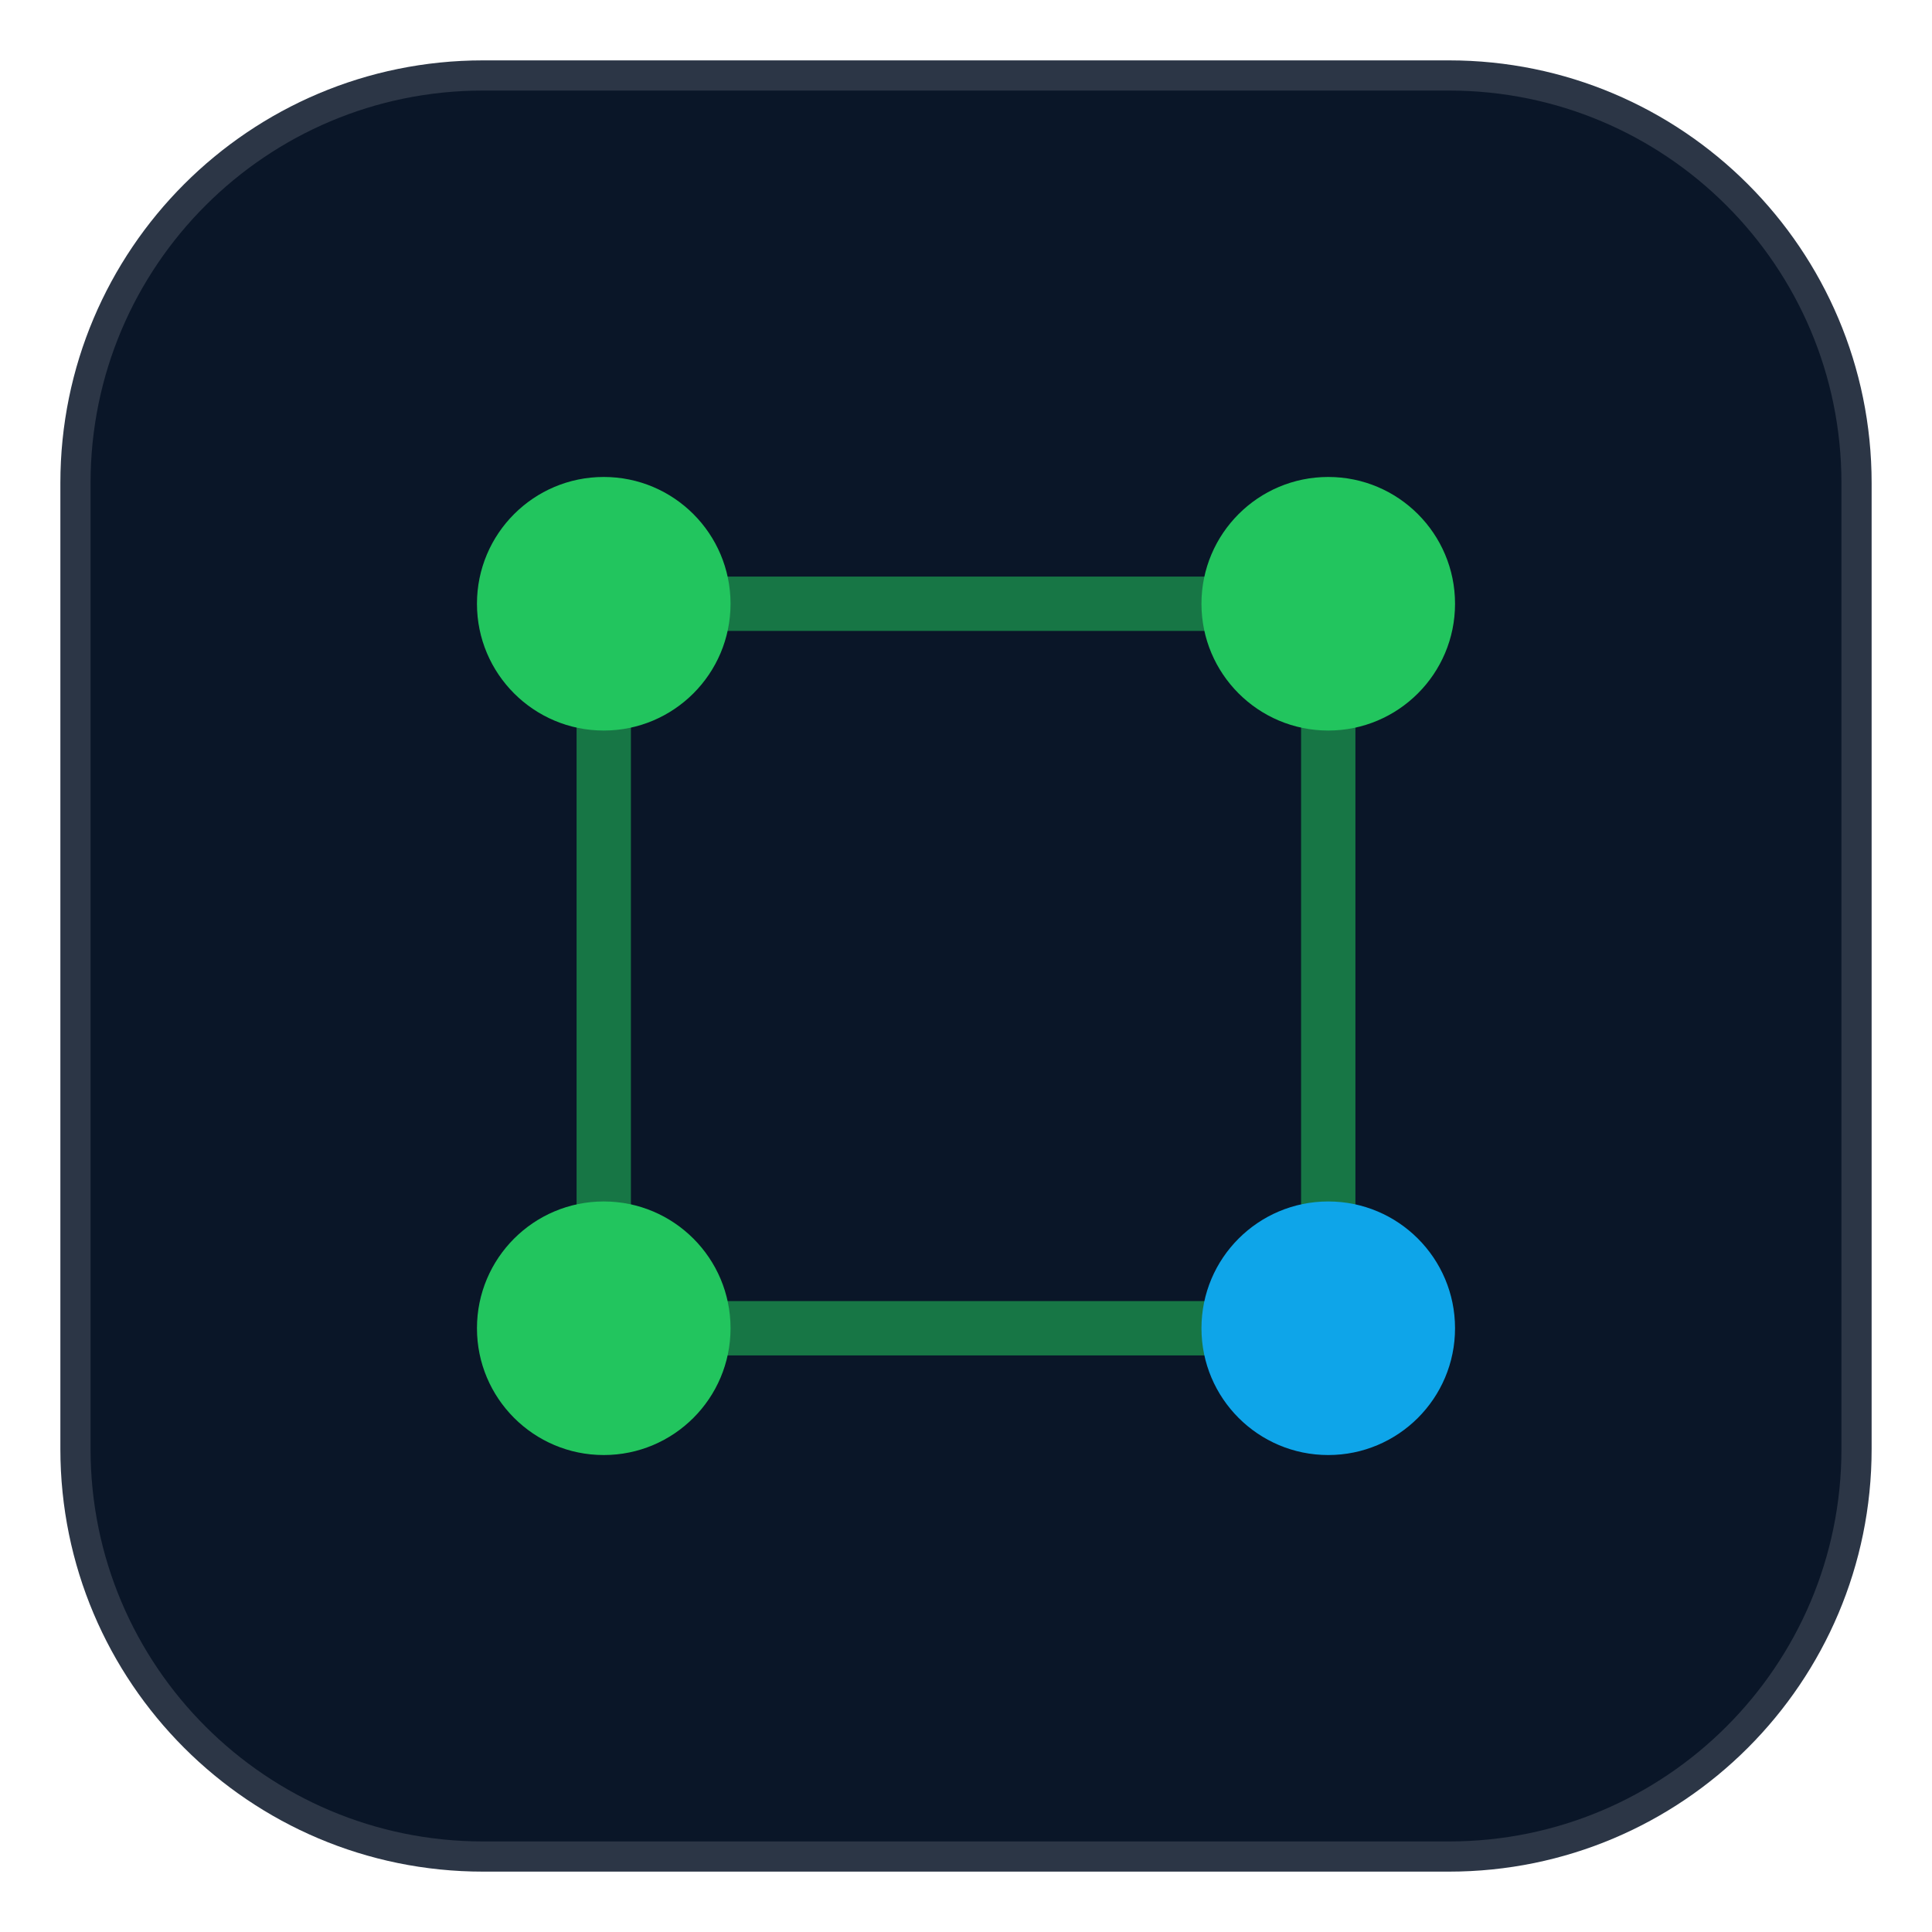
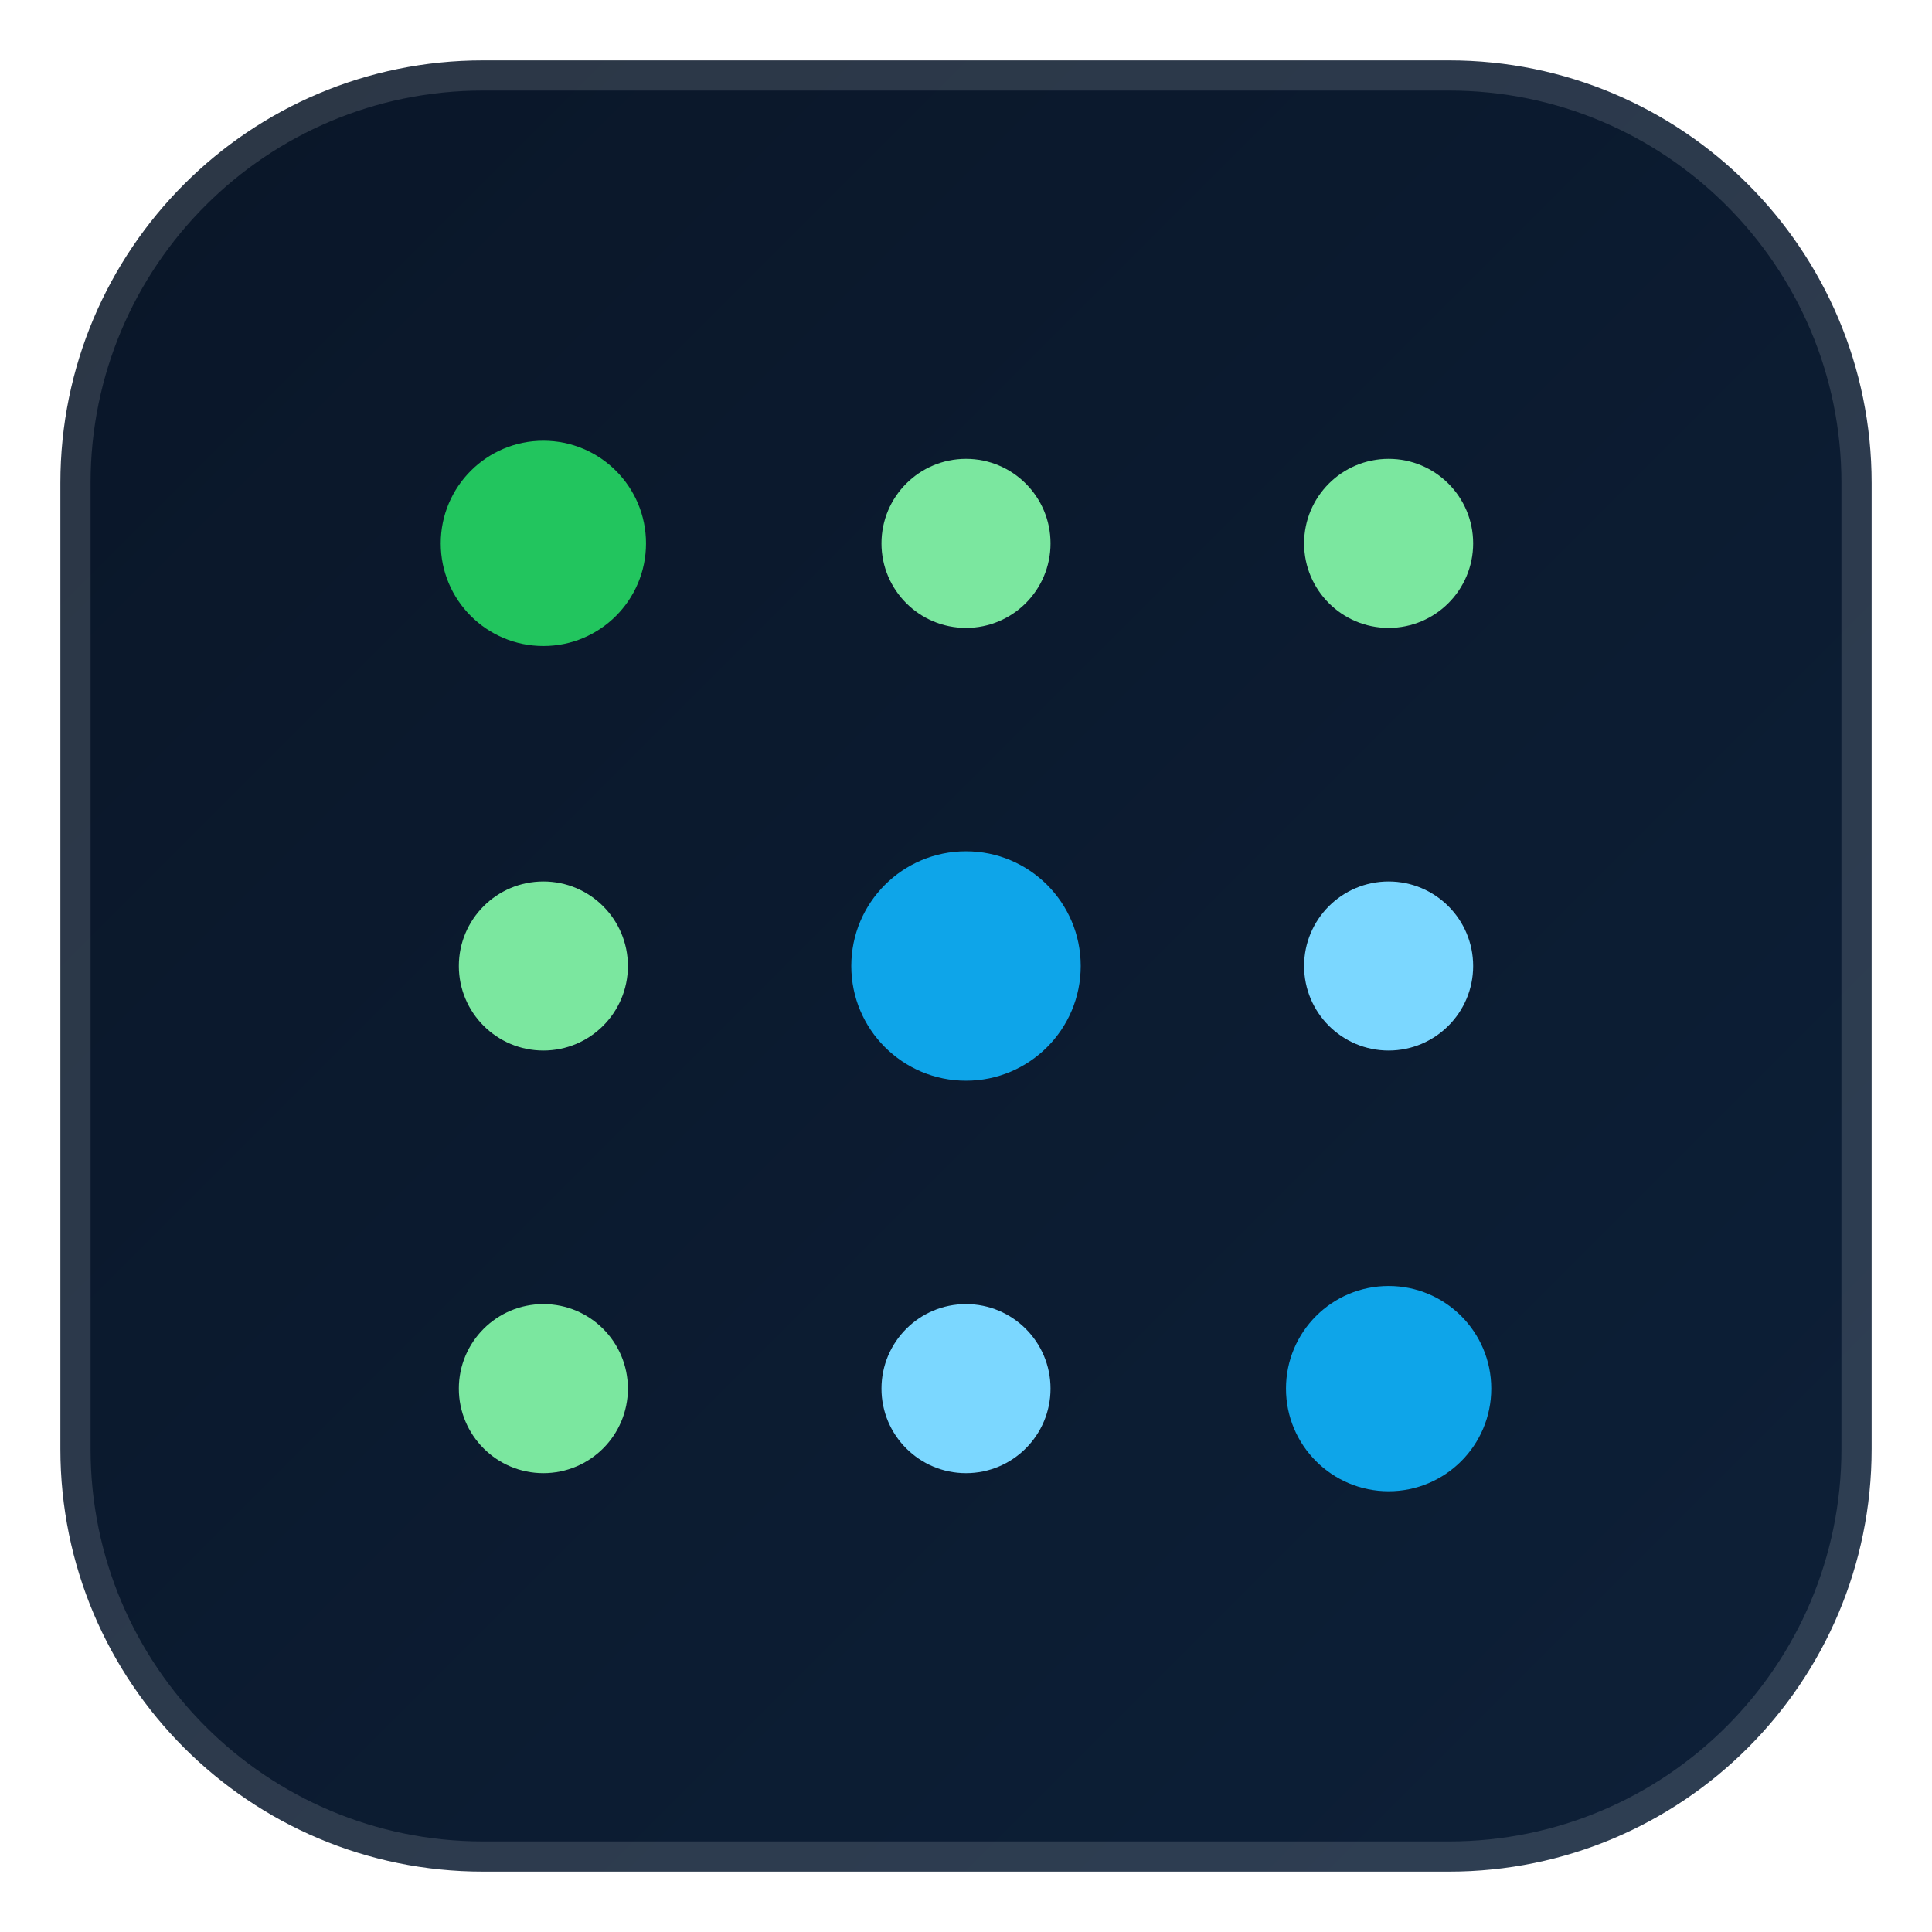
<svg xmlns="http://www.w3.org/2000/svg" viewBox="0 0 64 64" role="img" aria-label="FlowGrid icon">
-   <rect x="2" y="2" width="60" height="60" rx="14" fill="#0a1628" stroke="rgba(255,255,255,0.14)" stroke-width="2" />
-   <path d="M20 20h24v24H20z" fill="none" stroke="#22c55e" stroke-opacity="0.55" stroke-width="1.8" />
-   <circle cx="20" cy="20" r="4.2" fill="#22c55e" />
-   <circle cx="44" cy="20" r="4.2" fill="#22c55e" />
-   <circle cx="20" cy="44" r="4.2" fill="#22c55e" />
-   <circle cx="44" cy="44" r="4.2" fill="#0ea5e9" />
+   <defs>
+     <linearGradient id="fg-bg" x1="0" y1="0" x2="1" y2="1">
+       <stop offset="0%" stop-color="#0a1628" />
+       <stop offset="100%" stop-color="#0d2038" />
+     </linearGradient>
+     <linearGradient id="fg-link" x1="0" y1="0" x2="1" y2="1">
+       <stop offset="0%" stop-color="#22c55e" />
+       <stop offset="100%" stop-color="#0ea5e9" />
+     </linearGradient>
+   </defs>
+   <rect x="2" y="2" width="60" height="60" rx="14" fill="url(#fg-bg)" stroke="rgba(255,255,255,0.14)" stroke-width="2" />
+   <g stroke="url(#fg-link)" stroke-width="1.8" stroke-linecap="round" opacity="0.75">
+     <line x1="18" y1="18" x2="32" y2="18" />
+     <line x1="32" y1="18" x2="46" y2="18" />
+     <line x1="18" y1="32" x2="32" y2="32" />
+     <line x1="32" y1="32" x2="46" y2="32" />
+     <line x1="18" y1="46" x2="32" y2="46" />
+     <line x1="32" y1="46" x2="46" y2="46" />
+     <line x1="18" y1="18" x2="18" y2="32" />
+     <line x1="18" y1="32" x2="18" y2="46" />
+     <line x1="32" y1="18" x2="32" y2="32" />
+     <line x1="32" y1="32" x2="32" y2="46" />
+     <line x1="46" y1="18" x2="46" y2="32" />
+     <line x1="46" y1="32" x2="46" y2="46" />
+   </g>
+   <circle cx="18" cy="18" r="3.4" fill="#22c55e" />
+   <circle cx="32" cy="18" r="2.8" fill="#7be79f" />
+   <circle cx="46" cy="18" r="2.8" fill="#7be79f" />
+   <circle cx="18" cy="32" r="2.8" fill="#7be79f" />
+   <circle cx="32" cy="32" r="3.8" fill="#0ea5e9" />
+   <circle cx="46" cy="32" r="2.8" fill="#7bd7ff" />
+   <circle cx="18" cy="46" r="2.8" fill="#7be79f" />
+   <circle cx="32" cy="46" r="2.8" fill="#7bd7ff" />
+   <circle cx="46" cy="46" r="3.4" fill="#0ea5e9" />
</svg>
